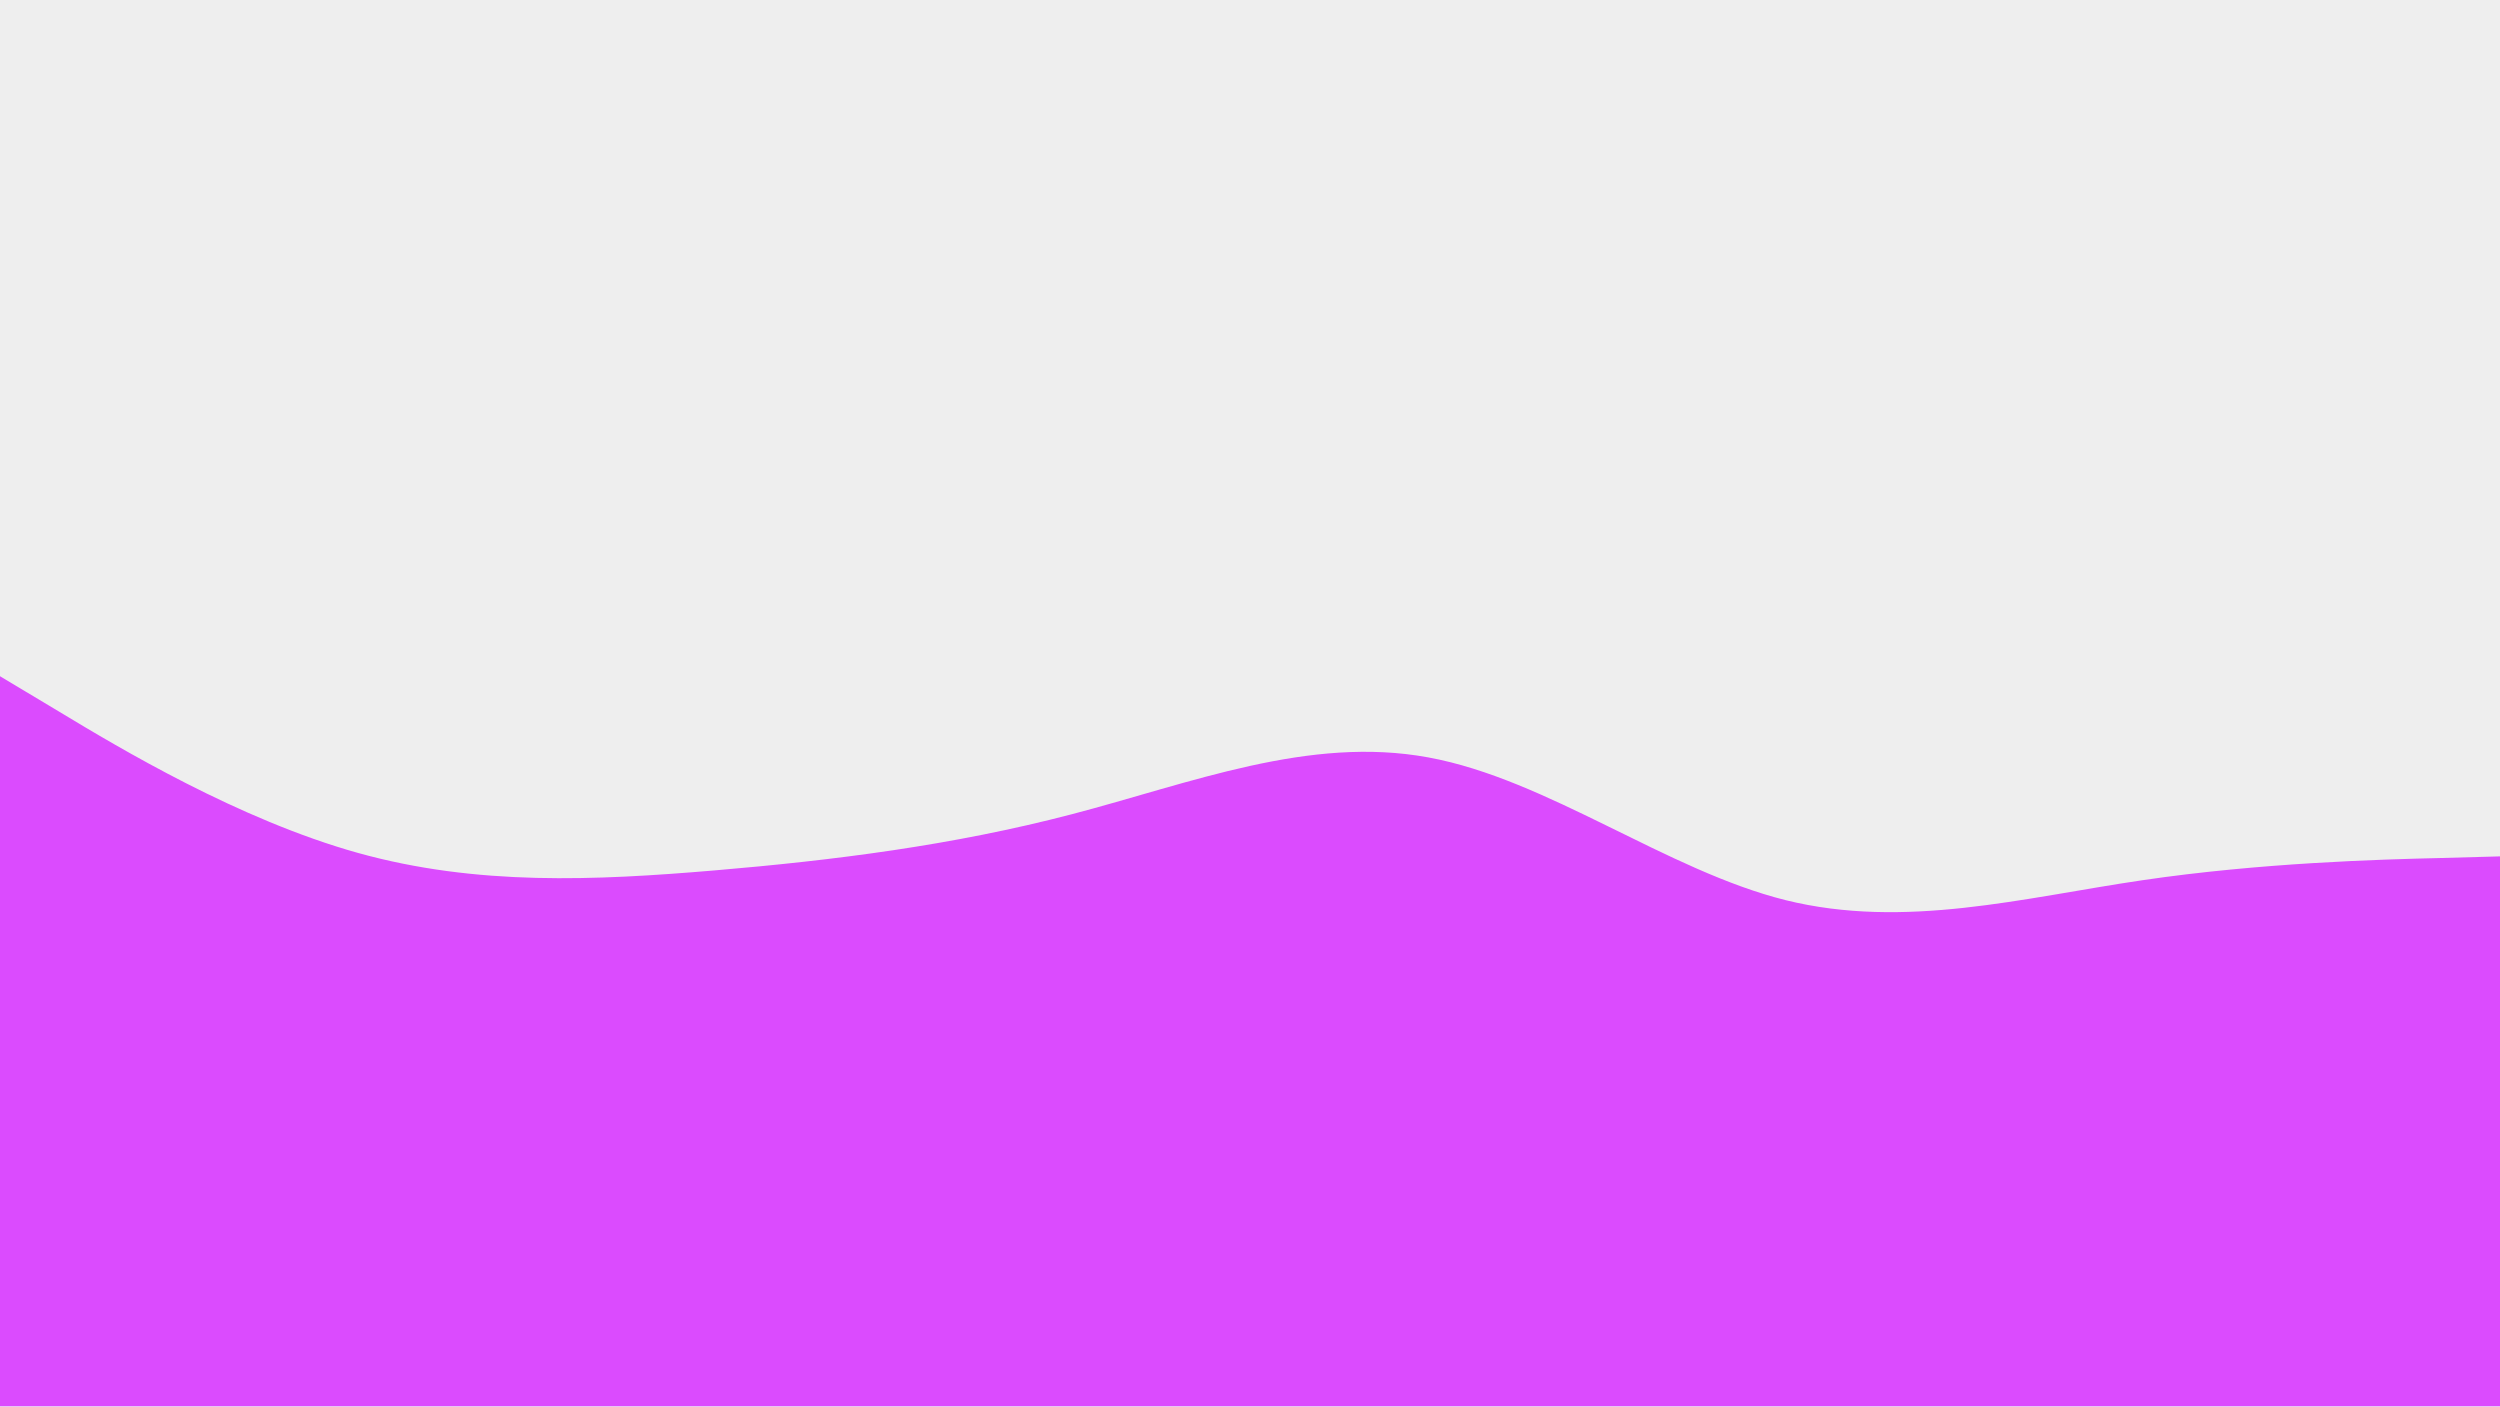
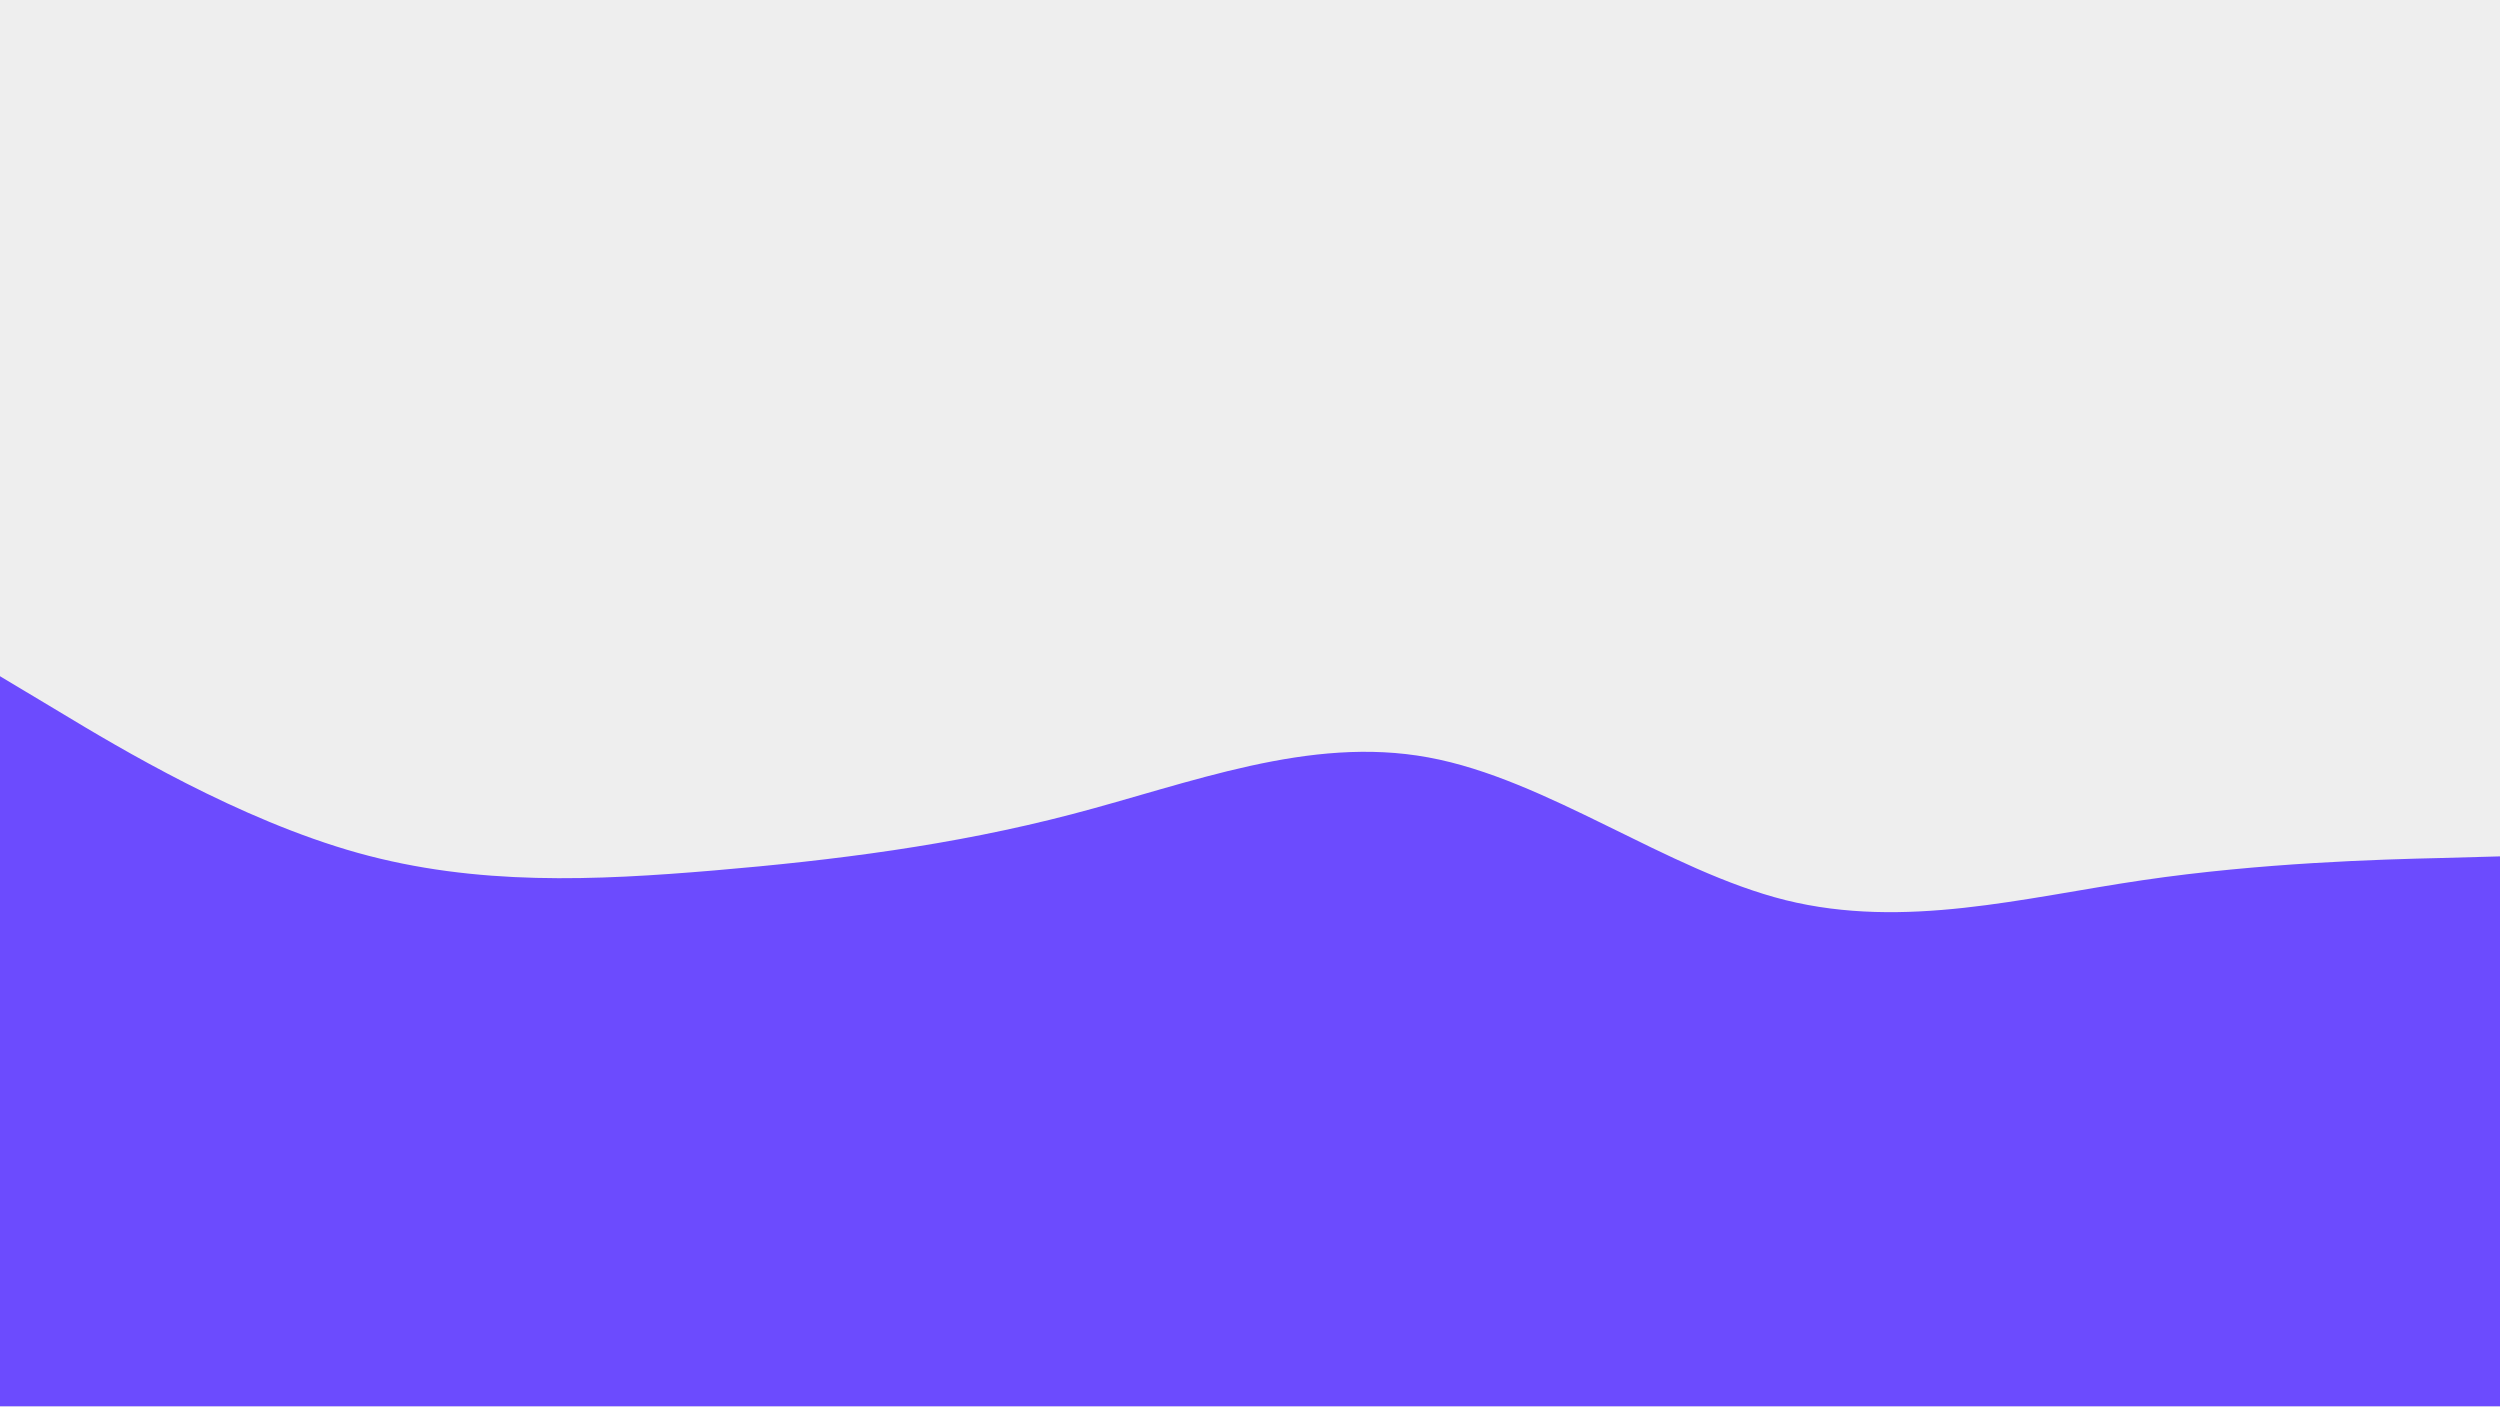
<svg xmlns="http://www.w3.org/2000/svg" width="1920" height="1080" viewBox="0 0 1920 1080">
  <defs>
    <clipPath id="clip-path">
      <rect id="Rectangle_1" data-name="Rectangle 1" width="1920" height="1080" fill="#fff" stroke="#707070" stroke-width="1" />
    </clipPath>
  </defs>
  <g id="Mask_Group_1" data-name="Mask Group 1" clip-path="url(#clip-path)">
    <g id="wave-haikei_1_" data-name="wave-haikei (1)">
      <rect id="Rectangle_2" data-name="Rectangle 2" width="1920" height="1078.203" fill="#eee" />
-       <path id="Path_1" data-name="Path 1" d="M0,519.334l45.867,27.494c45.867,27.674,137.6,82.662,228.907,108.18,91.52,25.518,182.4,21.2,273.92,13.478,91.307-7.727,183.04-19.228,274.347-43.128,91.52-23.9,182.4-60.559,273.92-43.667,91.307,16.712,183.04,86.8,274.347,109.617,91.52,22.642,182.4-1.8,273.92-15.275,91.307-13.478,183.04-15.993,228.906-17.072L1920,657.7V1080H0Z" fill="#db4bfe" />
+       <path id="Path_1" data-name="Path 1" d="M0,519.334l45.867,27.494c45.867,27.674,137.6,82.662,228.907,108.18,91.52,25.518,182.4,21.2,273.92,13.478,91.307-7.727,183.04-19.228,274.347-43.128,91.52-23.9,182.4-60.559,273.92-43.667,91.307,16.712,183.04,86.8,274.347,109.617,91.52,22.642,182.4-1.8,273.92-15.275,91.307-13.478,183.04-15.993,228.906-17.072L1920,657.7V1080H0Z" fill="#6c4bfe" />
    </g>
  </g>
</svg>
